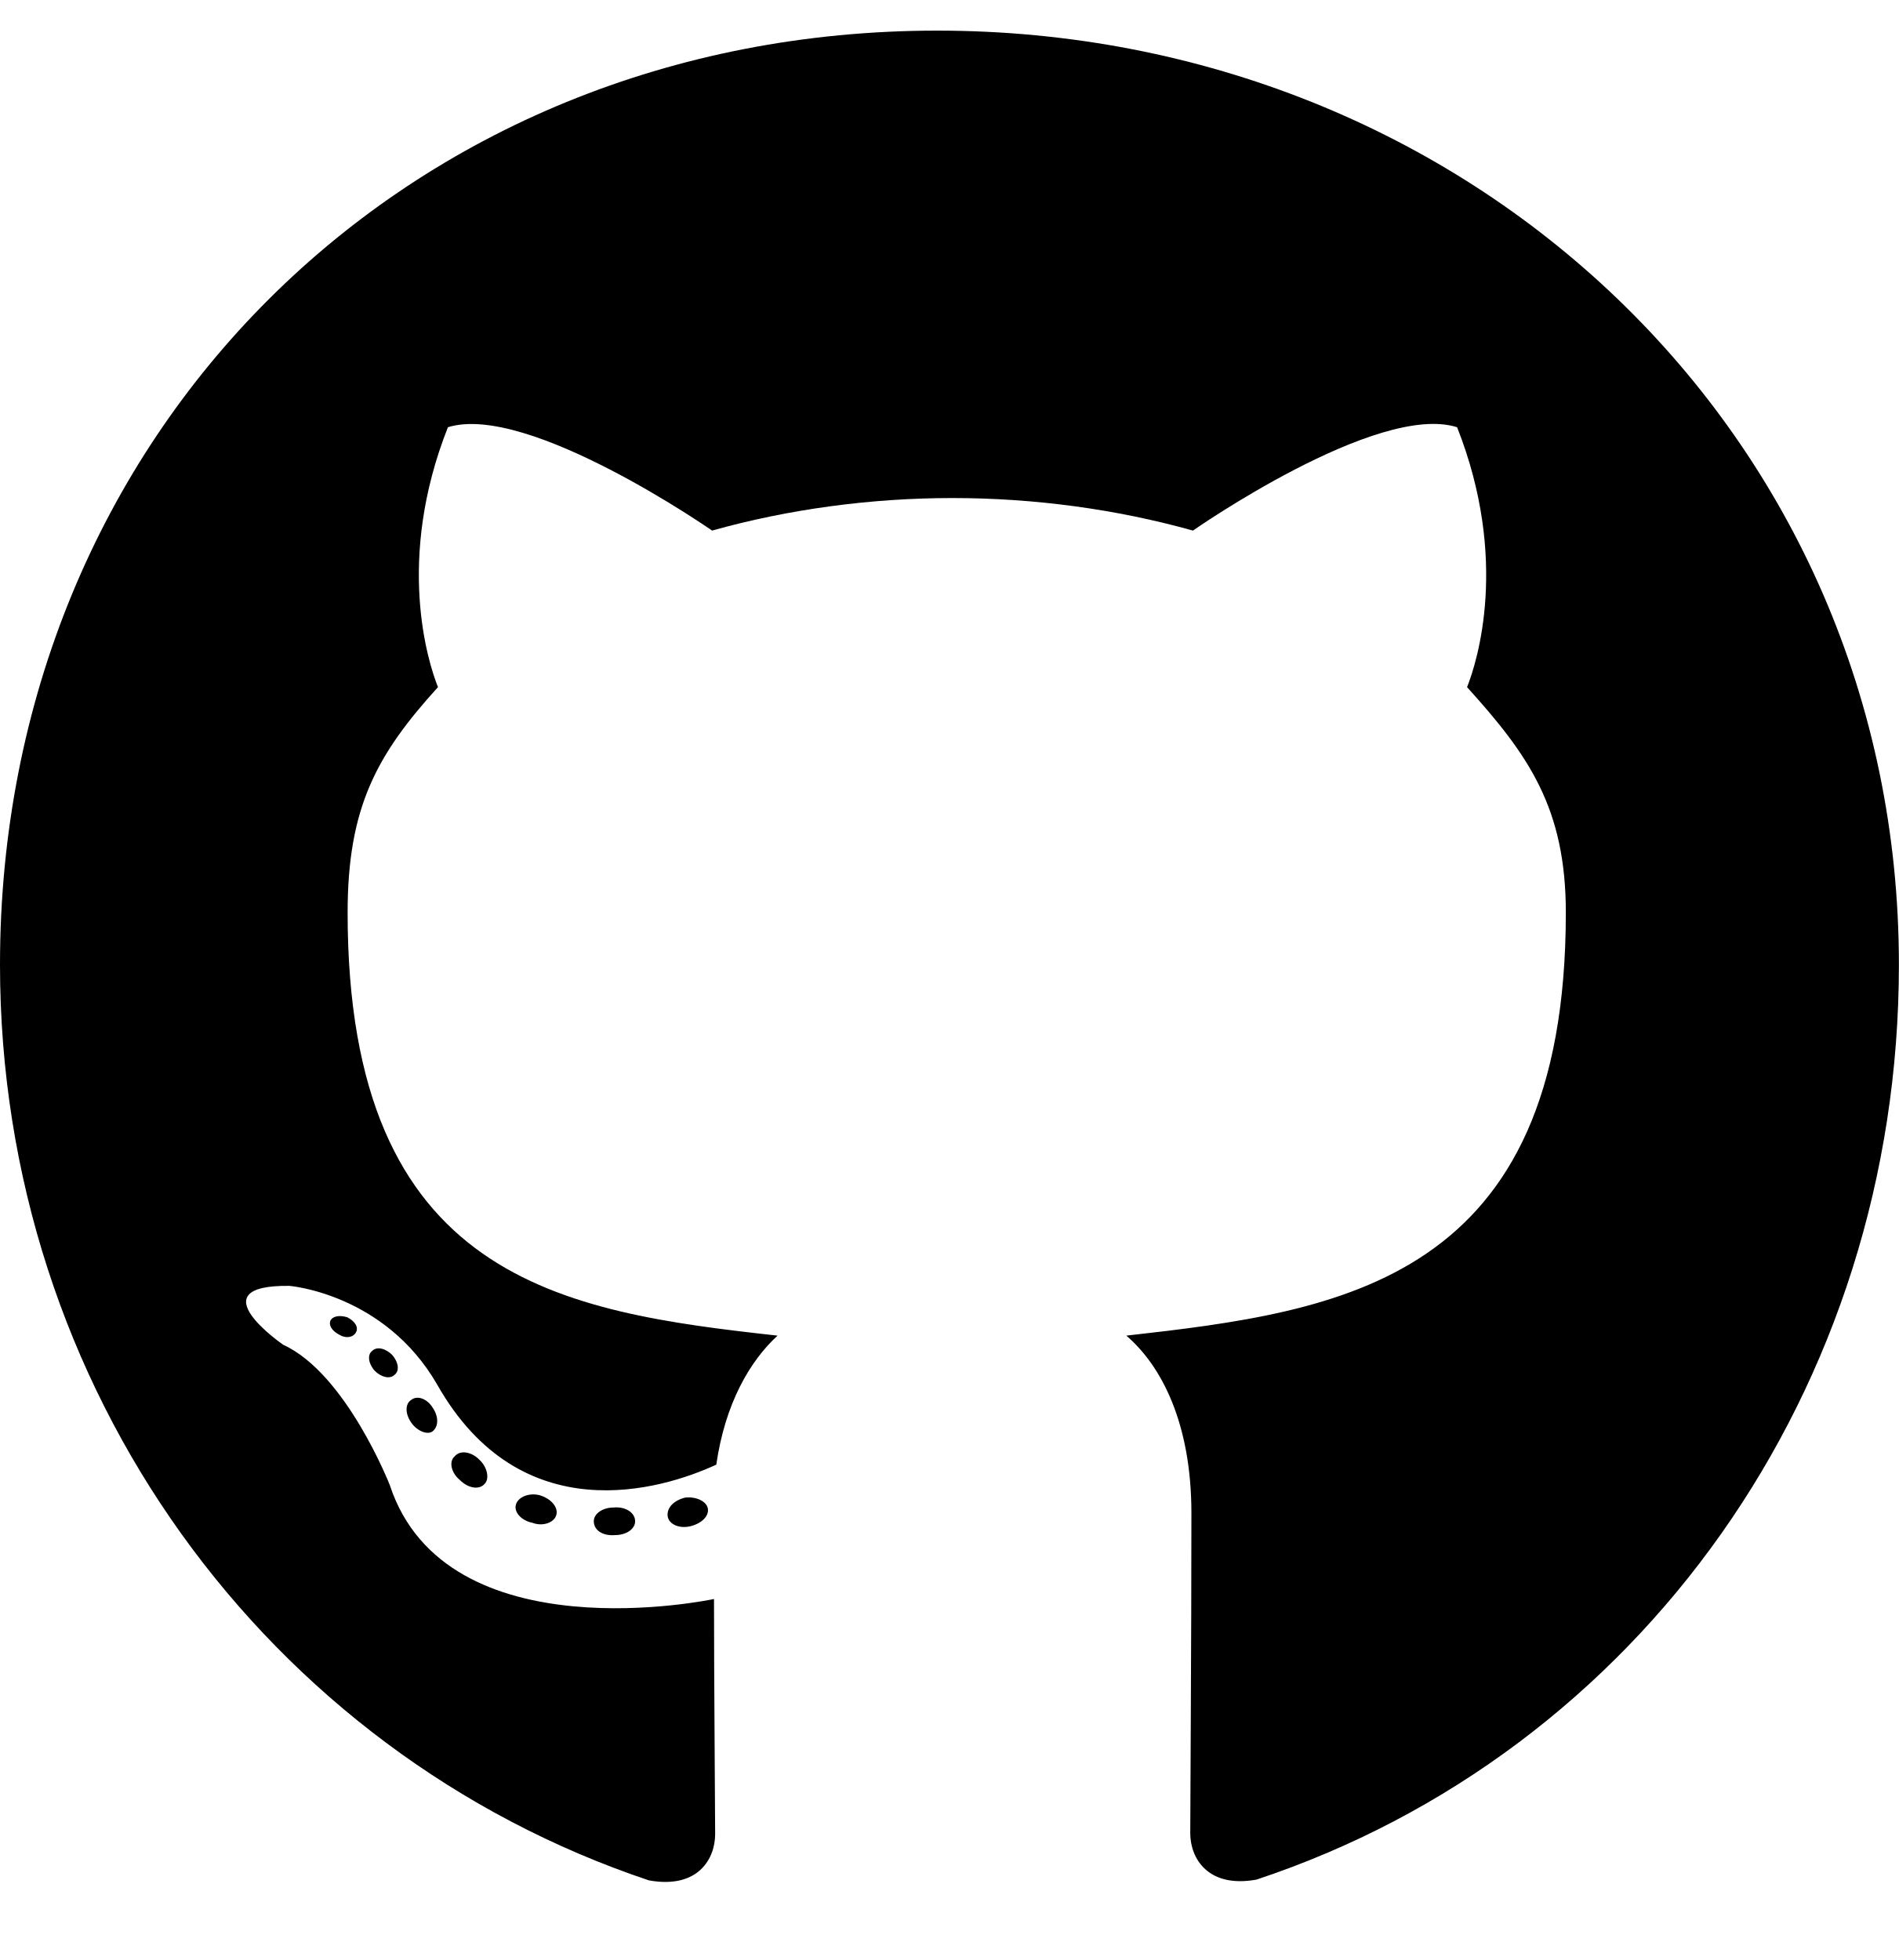
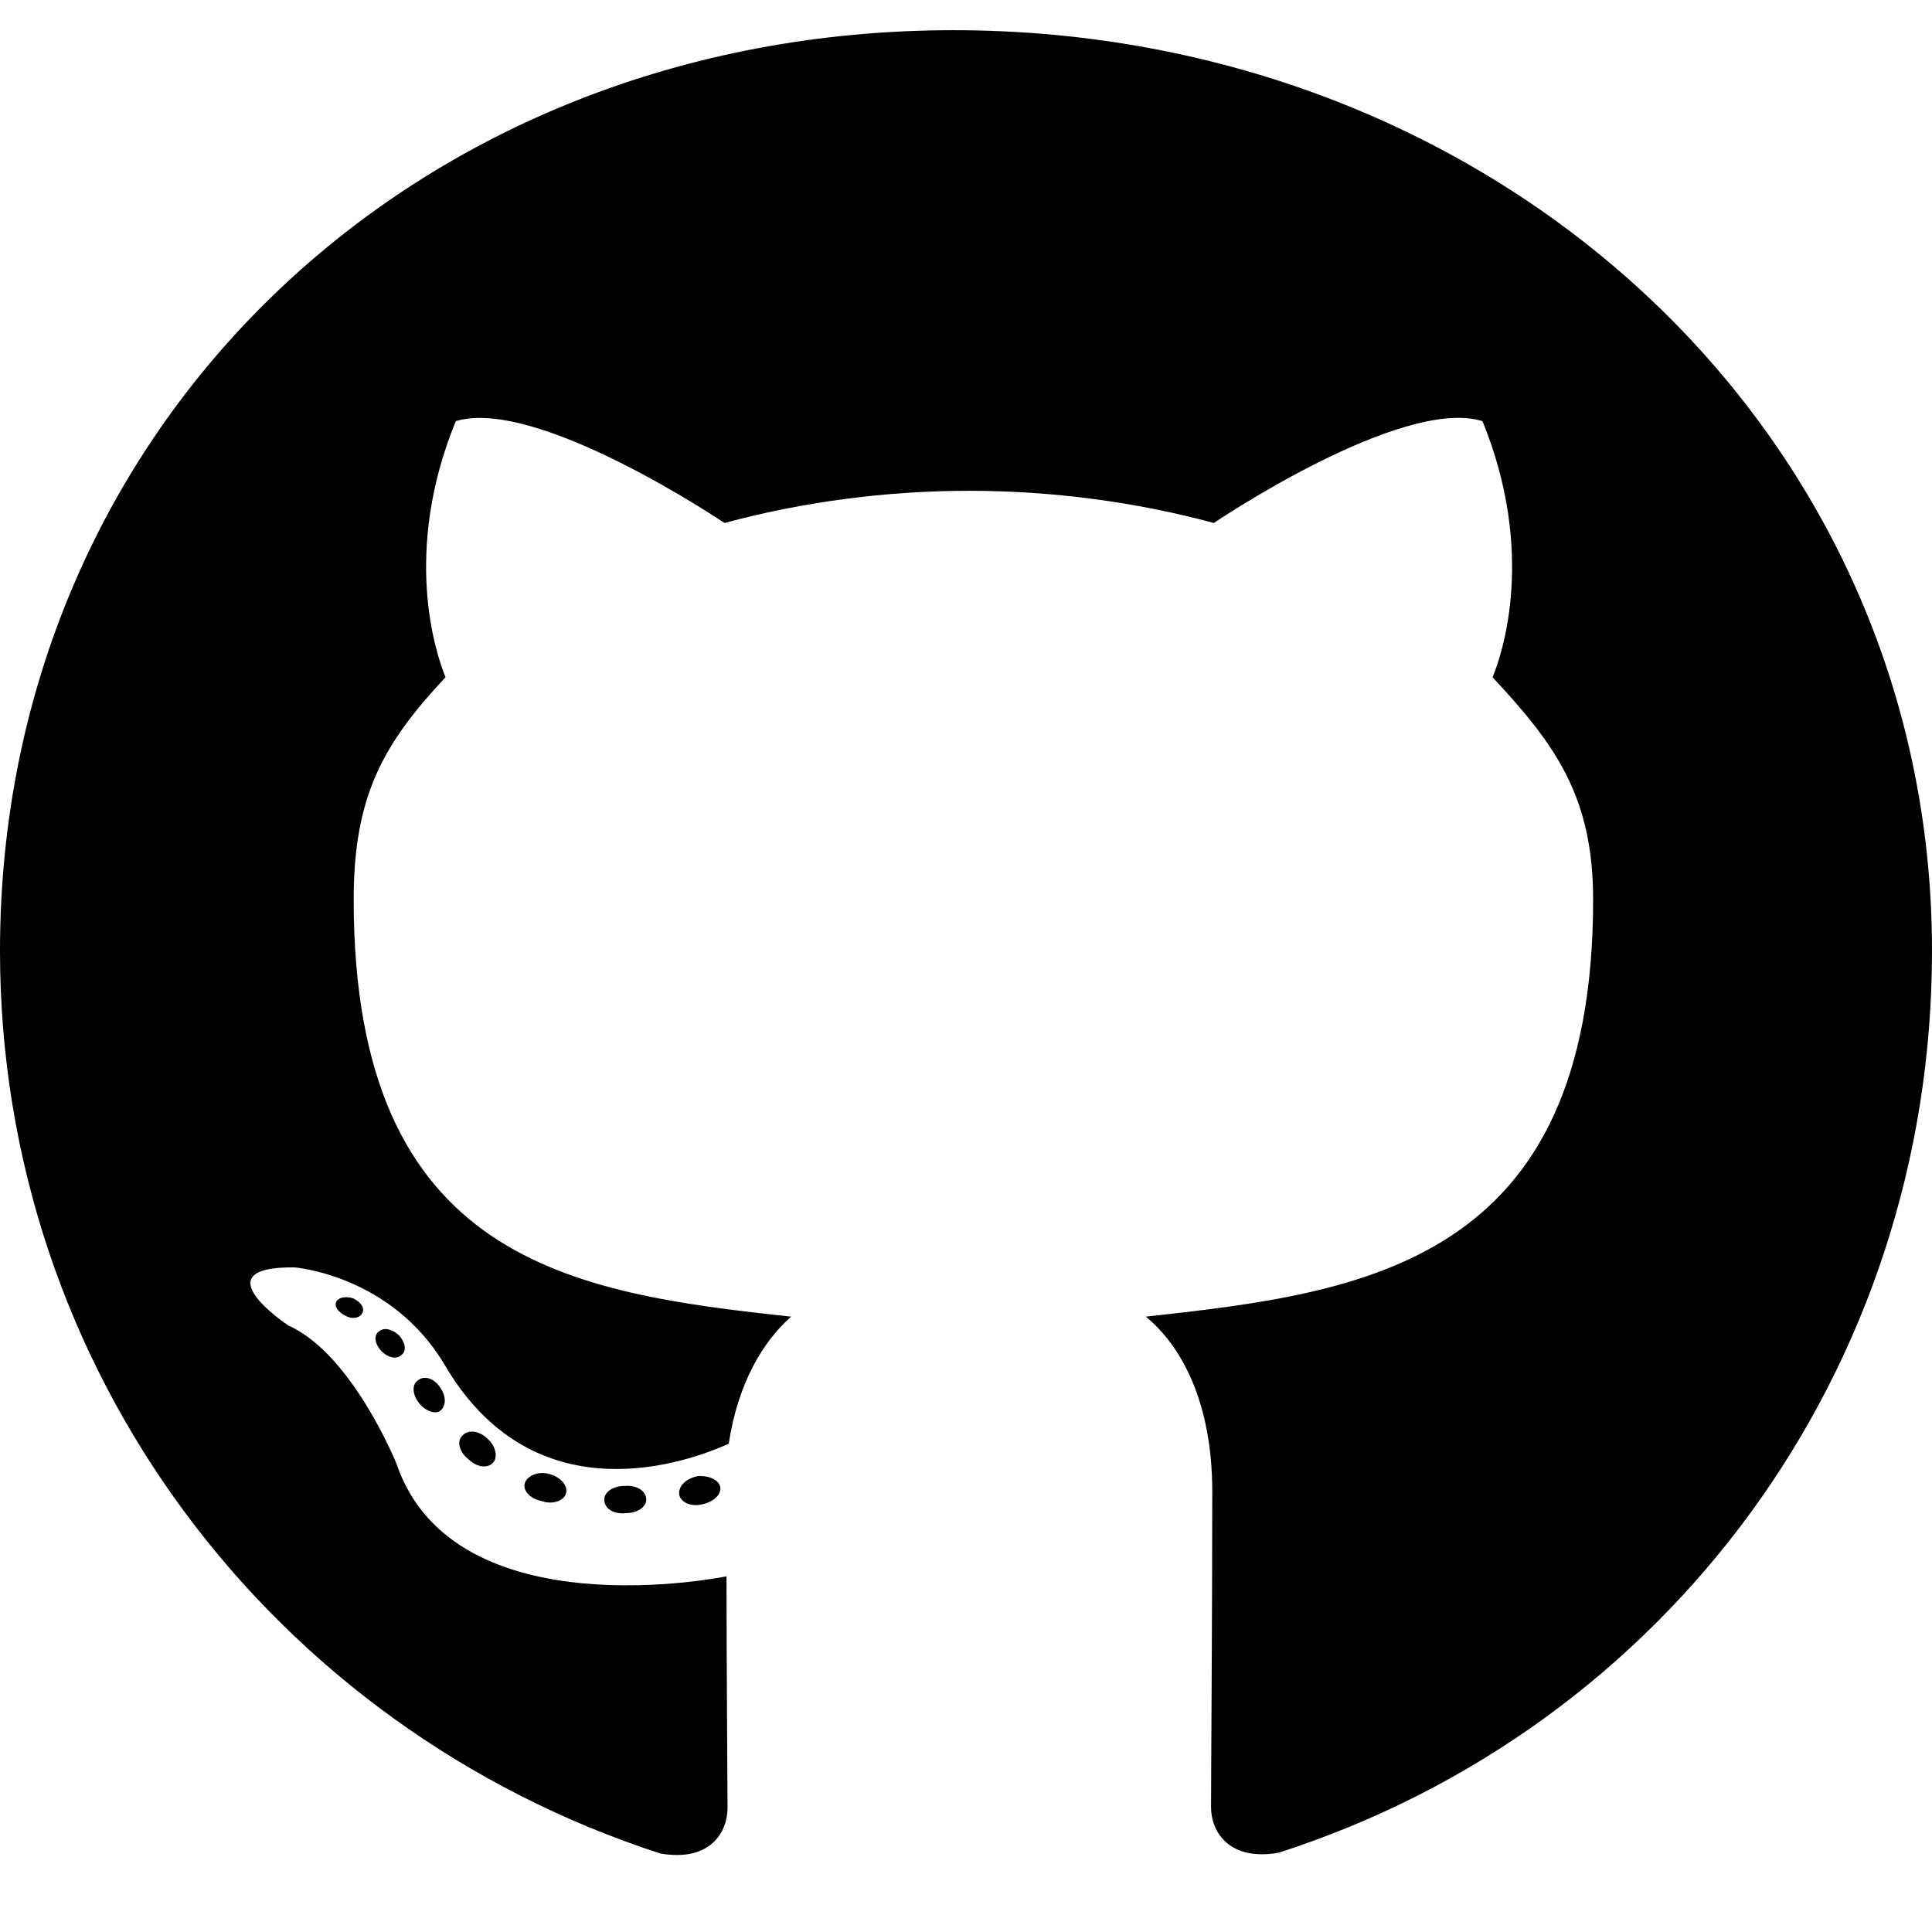
- <svg xmlns="http://www.w3.org/2000/svg" viewBox="0 0 496 512">
-   <path d="M165.9 397.4c0 2-2.3 3.6-5.2 3.6-3.3 .3-5.6-1.3-5.6-3.6 0-2 2.3-3.6 5.2-3.6 3-.3 5.6 1.3 5.6 3.6zm-31.1-4.5c-.7 2 1.3 4.3 4.3 4.9 2.6 1 5.6 0 6.2-2s-1.3-4.3-4.3-5.2c-2.6-.7-5.5 .3-6.2 2.3zm44.2-1.7c-2.9 .7-4.9 2.6-4.6 4.9 .3 2 2.9 3.3 5.9 2.6 2.9-.7 4.9-2.6 4.6-4.6-.3-1.9-3-3.2-5.9-2.9zM244.8 8C106.1 8 0 113.3 0 252c0 110.9 69.8 205.8 169.5 239.2 12.8 2.3 17.3-5.6 17.3-12.1 0-6.2-.3-40.4-.3-61.4 0 0-70 15-84.7-29.8 0 0-11.4-29.1-27.8-36.6 0 0-22.9-15.7 1.6-15.4 0 0 24.9 2 38.6 25.8 21.9 38.6 58.6 27.5 72.9 20.9 2.3-16 8.8-27.1 16-33.7-55.9-6.2-112.3-14.3-112.3-110.5 0-27.5 7.6-41.3 23.6-58.9-2.6-6.5-11.1-33.3 2.6-67.9 20.9-6.5 69 27 69 27 20-5.6 41.5-8.5 62.8-8.5s42.8 2.9 62.8 8.5c0 0 48.1-33.6 69-27 13.7 34.7 5.2 61.4 2.6 67.9 16 17.7 25.8 31.5 25.8 58.9 0 96.5-58.9 104.2-114.8 110.5 9.2 7.9 17 22.9 17 46.4 0 33.7-.3 75.4-.3 83.6 0 6.5 4.6 14.4 17.3 12.1C428.2 457.8 496 362.9 496 252 496 113.3 383.5 8 244.8 8zM97.2 352.9c-1.3 1-1 3.3 .7 5.2 1.6 1.6 3.9 2.3 5.2 1 1.3-1 1-3.3-.7-5.2-1.6-1.6-3.9-2.3-5.2-1zm-10.8-8.1c-.7 1.3 .3 2.9 2.3 3.9 1.6 1 3.6 .7 4.3-.7 .7-1.3-.3-2.9-2.3-3.9-2-.6-3.6-.3-4.3 .7zm32.4 35.6c-1.6 1.3-1 4.3 1.3 6.2 2.3 2.3 5.2 2.6 6.5 1 1.3-1.3 .7-4.3-1.3-6.2-2.2-2.3-5.2-2.6-6.5-1zm-11.4-14.7c-1.6 1-1.6 3.6 0 5.9 1.6 2.3 4.3 3.3 5.6 2.3 1.6-1.3 1.6-3.9 0-6.2-1.4-2.3-4-3.3-5.6-2z" />
+ <svg xmlns="http://www.w3.org/2000/svg" width="30px" height="30px" viewBox="0 0 30 30" version="1.1">
+   <g id="surface1">
+     <path style=" stroke:none;fill-rule:nonzero;fill:rgb(0%,0%,0%);fill-opacity:1;" d="M 10.035 23.285 C 10.035 23.402 9.895 23.496 9.719 23.496 C 9.52 23.516 9.383 23.422 9.383 23.285 C 9.383 23.168 9.52 23.074 9.695 23.074 C 9.879 23.055 10.035 23.148 10.035 23.285 Z M 8.152 23.023 C 8.109 23.141 8.23 23.273 8.414 23.309 C 8.57 23.367 8.754 23.309 8.789 23.191 C 8.824 23.074 8.711 22.938 8.527 22.887 C 8.371 22.844 8.195 22.906 8.152 23.023 Z M 10.828 22.922 C 10.652 22.961 10.531 23.074 10.547 23.207 C 10.566 23.324 10.723 23.402 10.906 23.359 C 11.082 23.32 11.203 23.207 11.184 23.09 C 11.164 22.98 11.004 22.906 10.828 22.922 Z M 14.805 0.469 C 6.418 0.469 0 6.641 0 14.766 C 0 21.266 4.223 26.824 10.254 28.781 C 11.027 28.914 11.297 28.453 11.297 28.07 C 11.297 27.711 11.281 25.703 11.281 24.477 C 11.281 24.477 7.047 25.352 6.156 22.727 C 6.156 22.727 5.469 21.023 4.477 20.582 C 4.477 20.582 3.09 19.664 4.574 19.68 C 4.574 19.68 6.078 19.797 6.906 21.195 C 8.23 23.453 10.453 22.805 11.316 22.418 C 11.457 21.48 11.848 20.828 12.285 20.445 C 8.902 20.078 5.492 19.605 5.492 13.969 C 5.492 12.355 5.953 11.547 6.918 10.516 C 6.762 10.137 6.246 8.566 7.078 6.539 C 8.34 6.156 11.25 8.121 11.25 8.121 C 12.461 7.793 13.762 7.621 15.047 7.621 C 16.336 7.621 17.637 7.793 18.848 8.121 C 18.848 8.121 21.758 6.152 23.02 6.539 C 23.848 8.57 23.336 10.137 23.176 10.516 C 24.145 11.555 24.738 12.363 24.738 13.969 C 24.738 19.625 21.176 20.074 17.793 20.445 C 18.352 20.906 18.824 21.785 18.824 23.16 C 18.824 25.137 18.805 27.578 18.805 28.062 C 18.805 28.441 19.082 28.902 19.852 28.77 C 25.898 26.824 30 21.266 30 14.766 C 30 6.641 23.195 0.469 14.805 0.469 Z M 5.879 20.68 C 5.801 20.734 5.82 20.871 5.922 20.98 C 6.02 21.078 6.156 21.117 6.234 21.039 C 6.316 20.98 6.297 20.848 6.195 20.734 C 6.098 20.641 5.957 20.602 5.879 20.68 Z M 5.227 20.203 C 5.184 20.277 5.242 20.371 5.363 20.43 C 5.461 20.488 5.582 20.473 5.625 20.391 C 5.668 20.312 5.605 20.219 5.484 20.16 C 5.363 20.125 5.27 20.145 5.227 20.203 Z M 7.184 22.289 C 7.09 22.367 7.125 22.539 7.266 22.652 C 7.402 22.789 7.578 22.805 7.656 22.711 C 7.734 22.633 7.699 22.457 7.578 22.348 C 7.445 22.211 7.266 22.195 7.184 22.289 Z M 6.496 21.43 C 6.398 21.484 6.398 21.641 6.496 21.773 C 6.594 21.906 6.758 21.969 6.836 21.906 C 6.93 21.832 6.93 21.68 6.836 21.547 C 6.75 21.41 6.594 21.352 6.496 21.43 Z M 6.496 21.43 " />
+   </g>
</svg>
